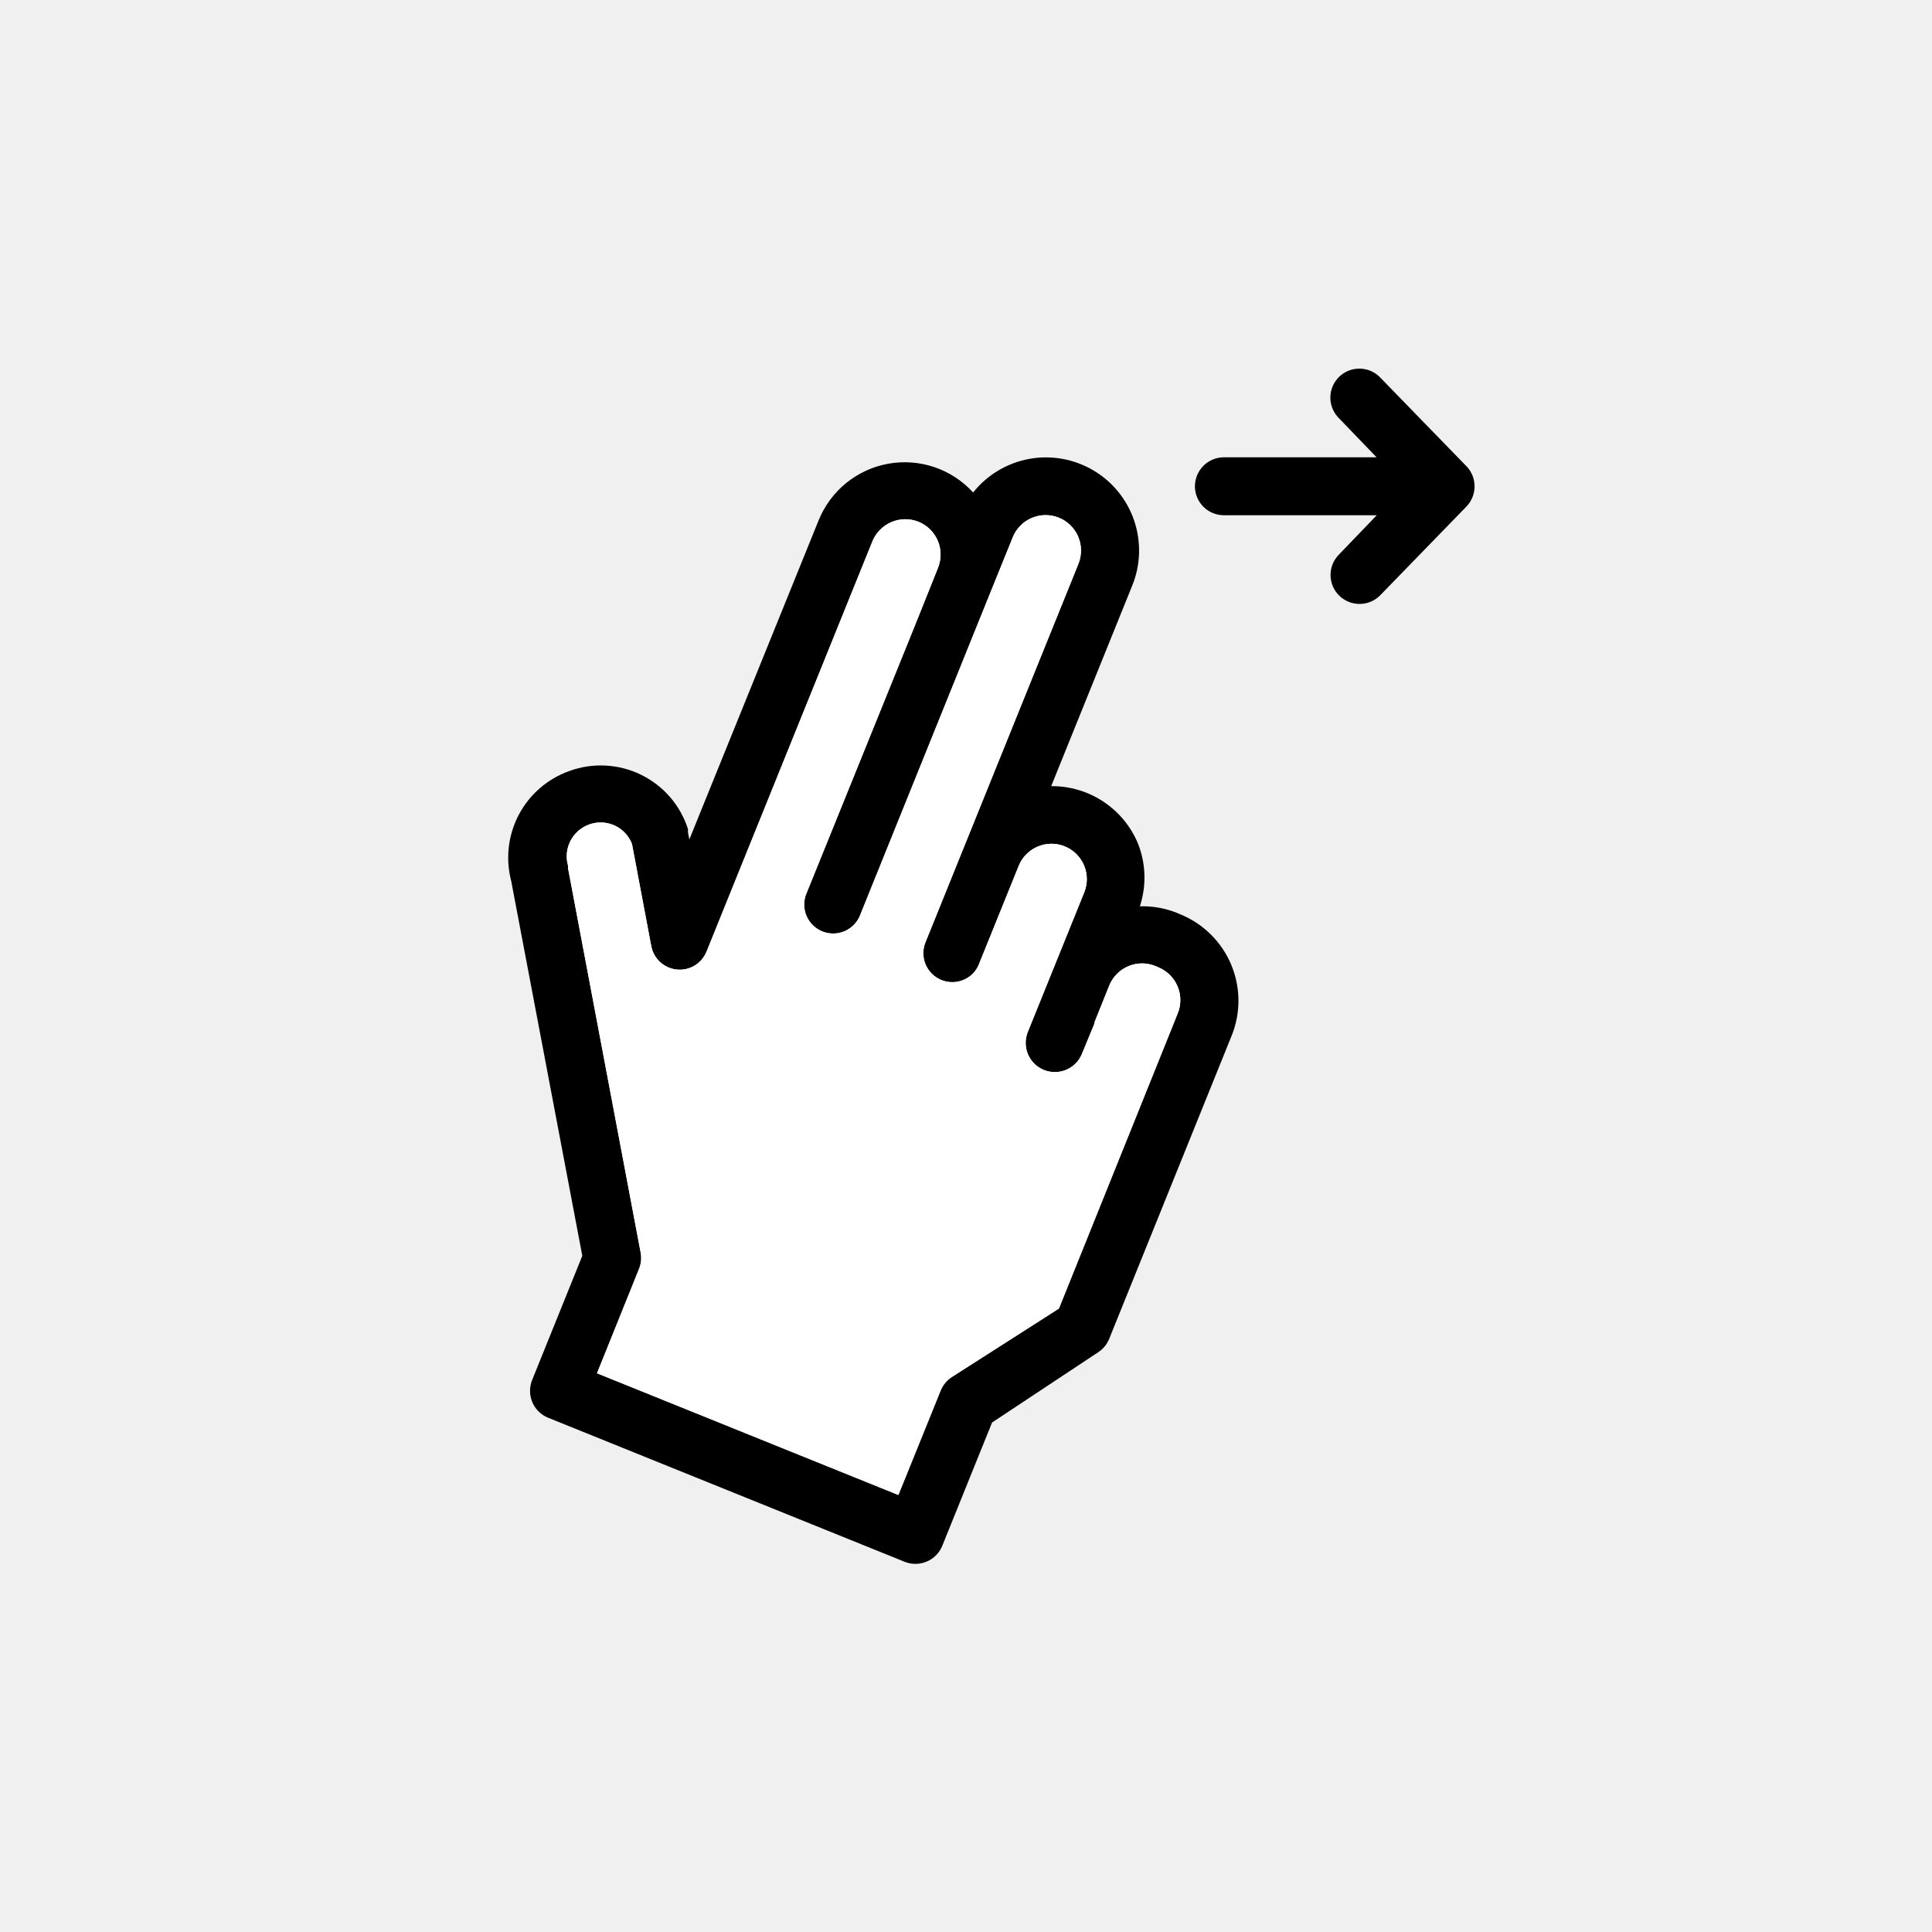
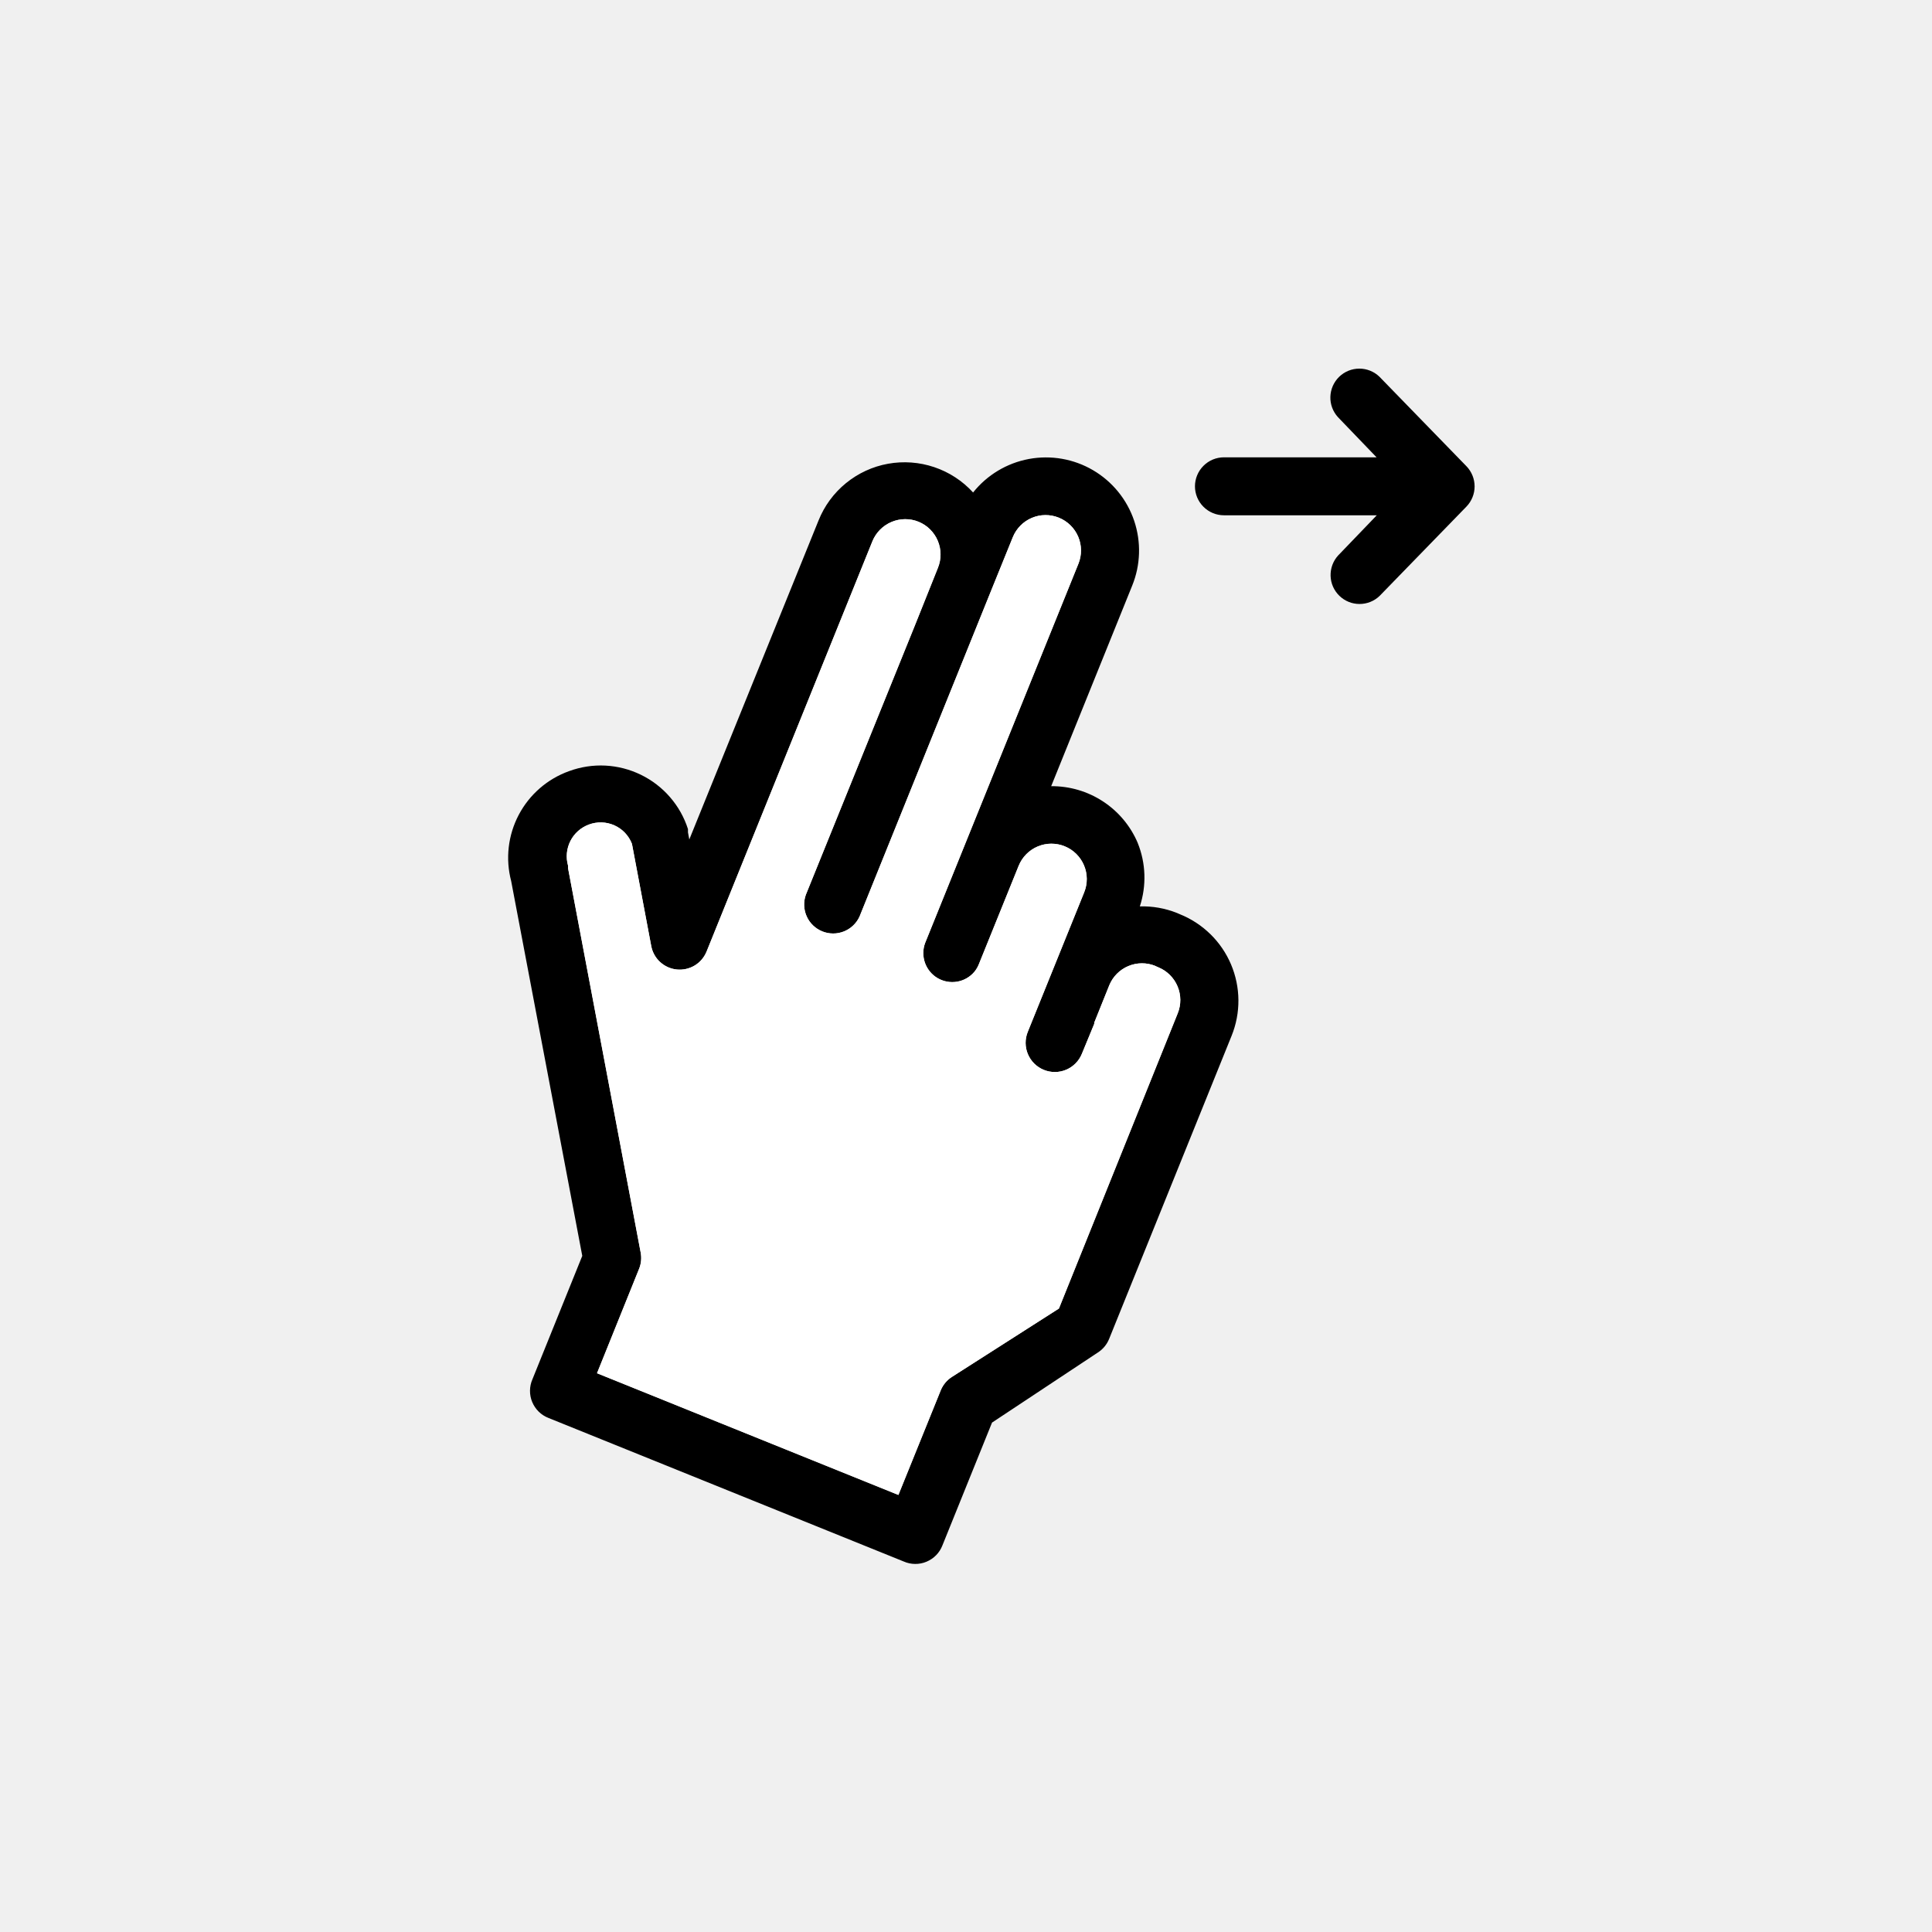
- <svg xmlns="http://www.w3.org/2000/svg" width="55" height="55" viewBox="0 0 55 55" fill="none">
-   <path d="M39.27 10.725C39.116 10.576 38.91 10.493 38.696 10.494C38.481 10.494 38.276 10.578 38.122 10.727C37.969 10.877 37.879 11.08 37.873 11.294C37.866 11.508 37.943 11.716 38.087 11.874L39.188 13.018H34.843C34.624 13.018 34.414 13.105 34.259 13.26C34.104 13.415 34.017 13.625 34.017 13.844C34.017 14.062 34.104 14.272 34.259 14.427C34.414 14.582 34.624 14.668 34.843 14.668H39.193L38.093 15.812C37.949 15.971 37.872 16.179 37.878 16.393C37.885 16.607 37.974 16.81 38.128 16.96C38.281 17.109 38.487 17.193 38.701 17.193C38.915 17.194 39.121 17.111 39.276 16.962L41.745 14.421C41.895 14.267 41.978 14.061 41.978 13.846C41.978 13.632 41.895 13.425 41.745 13.271L39.27 10.725Z" fill="black" />
-   <path d="M32.389 23.997C32.184 23.514 31.841 23.103 31.402 22.815C30.964 22.527 30.45 22.376 29.925 22.38L32.23 16.676C32.472 16.086 32.492 15.428 32.288 14.823C32.084 14.219 31.669 13.708 31.118 13.386C30.568 13.063 29.92 12.949 29.293 13.065C28.665 13.182 28.101 13.521 27.703 14.02C27.402 13.69 27.022 13.441 26.599 13.298C26.175 13.155 25.723 13.122 25.283 13.202C24.843 13.281 24.431 13.472 24.085 13.754C23.739 14.037 23.47 14.402 23.303 14.817L19.624 23.898L19.585 23.694C19.587 23.663 19.587 23.632 19.585 23.601C19.478 23.266 19.304 22.956 19.074 22.69C18.844 22.425 18.562 22.208 18.246 22.054C17.93 21.9 17.586 21.811 17.235 21.794C16.884 21.776 16.533 21.829 16.203 21.951C15.586 22.171 15.075 22.615 14.769 23.194C14.464 23.774 14.387 24.447 14.553 25.08L16.577 35.75L15.158 39.264C15.113 39.366 15.09 39.476 15.089 39.587C15.088 39.699 15.109 39.809 15.152 39.912C15.194 40.015 15.257 40.108 15.337 40.185C15.416 40.263 15.511 40.324 15.614 40.364L25.729 44.451C25.831 44.496 25.941 44.519 26.052 44.52C26.163 44.521 26.274 44.5 26.376 44.457C26.479 44.415 26.572 44.352 26.65 44.272C26.728 44.193 26.789 44.098 26.829 43.995L28.242 40.496L31.256 38.5C31.4 38.408 31.512 38.273 31.576 38.115L35.062 29.485C35.193 29.162 35.259 28.816 35.256 28.467C35.253 28.118 35.181 27.773 35.045 27.451C34.909 27.13 34.71 26.839 34.461 26.594C34.212 26.35 33.918 26.157 33.594 26.026L33.506 25.988C33.17 25.854 32.811 25.79 32.45 25.8C32.643 25.211 32.622 24.572 32.389 23.997ZM32.89 27.5L32.978 27.538C33.224 27.64 33.42 27.834 33.523 28.079C33.626 28.325 33.628 28.601 33.528 28.848L30.145 37.252L27.099 39.199C26.955 39.291 26.843 39.425 26.779 39.584L25.575 42.559L16.995 39.094L18.194 36.118C18.253 35.972 18.268 35.812 18.238 35.657L16.17 24.712C16.17 24.712 16.17 24.662 16.17 24.64C16.104 24.407 16.128 24.157 16.238 23.941C16.349 23.724 16.536 23.558 16.764 23.474C17 23.386 17.261 23.395 17.49 23.497C17.72 23.6 17.899 23.79 17.991 24.024L18.541 26.939C18.575 27.113 18.664 27.272 18.795 27.391C18.927 27.51 19.093 27.584 19.27 27.601C19.446 27.619 19.624 27.578 19.776 27.487C19.928 27.395 20.046 27.257 20.113 27.093L24.838 15.405C24.94 15.159 25.136 14.963 25.382 14.86C25.628 14.757 25.905 14.755 26.152 14.855C26.399 14.957 26.595 15.151 26.698 15.396C26.801 15.642 26.802 15.918 26.703 16.165L26.043 17.814L22.941 25.476C22.87 25.676 22.879 25.896 22.967 26.09C23.054 26.284 23.213 26.436 23.41 26.516C23.607 26.595 23.828 26.596 24.025 26.517C24.222 26.438 24.381 26.285 24.47 26.092L28.221 16.802L28.831 15.296C28.931 15.047 29.125 14.849 29.371 14.745C29.617 14.64 29.895 14.637 30.143 14.737C30.391 14.837 30.589 15.031 30.694 15.277C30.798 15.524 30.801 15.801 30.701 16.049L26.34 26.84C26.27 27.022 26.267 27.223 26.331 27.407C26.396 27.591 26.524 27.747 26.692 27.846C26.86 27.945 27.058 27.981 27.25 27.948C27.442 27.915 27.617 27.814 27.742 27.665C27.792 27.603 27.833 27.535 27.863 27.462L29.002 24.645C29.052 24.523 29.125 24.412 29.218 24.318C29.312 24.224 29.423 24.149 29.545 24.098C29.667 24.047 29.798 24.02 29.93 24.02C30.062 24.019 30.194 24.045 30.316 24.096C30.562 24.197 30.758 24.391 30.861 24.637C30.964 24.882 30.966 25.158 30.866 25.404L29.26 29.375C29.177 29.58 29.178 29.809 29.264 30.012C29.349 30.215 29.512 30.376 29.716 30.459C29.921 30.542 30.15 30.541 30.353 30.455C30.556 30.369 30.717 30.207 30.8 30.003L31.152 29.15V29.117L31.581 28.05C31.682 27.804 31.877 27.608 32.122 27.505C32.367 27.402 32.643 27.4 32.89 27.5Z" fill="black" />
-   <path d="M32.89 27.5L32.978 27.538C33.224 27.64 33.42 27.834 33.523 28.079C33.626 28.325 33.628 28.601 33.528 28.848L30.145 37.252L27.099 39.199C26.955 39.291 26.843 39.425 26.779 39.584L25.575 42.559L16.995 39.094L18.194 36.118C18.253 35.972 18.268 35.812 18.238 35.657L16.17 24.712C16.17 24.712 16.17 24.662 16.17 24.64C16.104 24.407 16.128 24.157 16.238 23.941C16.349 23.724 16.536 23.558 16.764 23.474C17 23.386 17.261 23.395 17.49 23.497C17.72 23.6 17.899 23.79 17.991 24.024L18.541 26.939C18.575 27.113 18.664 27.272 18.795 27.391C18.927 27.51 19.093 27.584 19.27 27.601C19.446 27.619 19.624 27.578 19.776 27.487C19.928 27.395 20.046 27.257 20.113 27.093L24.838 15.405C24.94 15.159 25.136 14.963 25.382 14.86C25.628 14.757 25.905 14.755 26.152 14.855C26.399 14.957 26.595 15.151 26.698 15.396C26.801 15.642 26.802 15.918 26.703 16.165L26.043 17.814L22.941 25.476C22.87 25.676 22.879 25.896 22.967 26.09C23.054 26.284 23.213 26.436 23.41 26.516C23.607 26.595 23.828 26.596 24.025 26.517C24.222 26.438 24.381 26.285 24.47 26.092L28.221 16.802L28.831 15.296C28.931 15.047 29.125 14.849 29.371 14.745C29.617 14.64 29.895 14.637 30.143 14.737C30.391 14.837 30.589 15.031 30.694 15.277C30.798 15.524 30.801 15.801 30.701 16.049L26.34 26.84C26.27 27.022 26.267 27.223 26.331 27.407C26.396 27.591 26.524 27.747 26.692 27.846C26.86 27.945 27.058 27.981 27.25 27.948C27.442 27.915 27.617 27.814 27.742 27.665C27.792 27.603 27.833 27.535 27.863 27.462L29.002 24.645C29.052 24.523 29.125 24.412 29.218 24.318C29.312 24.224 29.423 24.149 29.545 24.098C29.667 24.047 29.798 24.02 29.93 24.02C30.062 24.019 30.194 24.045 30.316 24.096C30.562 24.197 30.758 24.391 30.861 24.637C30.964 24.882 30.966 25.158 30.866 25.404L29.26 29.375C29.177 29.58 29.178 29.809 29.264 30.012C29.349 30.215 29.512 30.376 29.716 30.459C29.921 30.542 30.15 30.541 30.353 30.455C30.556 30.369 30.717 30.207 30.8 30.003L31.152 29.15V29.117L31.581 28.05C31.682 27.804 31.877 27.608 32.122 27.505C32.367 27.402 32.643 27.4 32.89 27.5Z" fill="white" />
+ <svg xmlns="http://www.w3.org/2000/svg" fill="none" height="55" viewBox="0 0 55 55" width="55">
+   <path d="m39.27 10.725c-.154-.149-.36-.232-.574-.231-.214 0-.42.084-.573.233s-.243.352-.25.567.071.422.215.581l1.1 1.144h-4.345c-.219 0-.429.087-.583.242-.155.155-.242.365-.242.583s.087.429.242.583c.155.155.364.242.583.242h4.351l-1.1 1.144c-.144.158-.221.366-.215.581s.096.417.25.567.359.233.573.233c.214.001.42-.082.574-.231l2.47-2.541c.149-.154.233-.36.233-.575 0-.215-.084-.421-.233-.575z" fill="#000" />
+   <path d="m32.389 23.997c-.205-.483-.549-.894-.987-1.181-.439-.288-.952-.439-1.477-.435l2.304-5.704c.242-.59.262-1.248.058-1.853-.204-.605-.62-1.115-1.17-1.438s-1.198-.436-1.826-.32c-.627.117-1.191.455-1.589.954-.301-.33-.681-.578-1.105-.721-.423-.143-.876-.176-1.316-.097s-.852.27-1.198.552-.615.648-.781 1.063l-3.679 9.081-.038-.203c.002-.031.002-.062 0-.093-.107-.335-.281-.644-.512-.91-.23-.266-.512-.482-.828-.636-.316-.154-.66-.243-1.011-.261-.351-.018-.702.036-1.032.157-.617.221-1.128.664-1.434 1.244-.305.579-.383 1.252-.216 1.886l2.024 10.67-1.419 3.514c-.045.102-.068.212-.069.323-.001.111.02.222.063.324.043.103.106.196.185.274.08.078.174.139.278.179l10.114 4.087c.102.045.212.068.323.069.111.001.222-.02.324-.063.103-.043.196-.106.274-.185.078-.08.139-.174.179-.278l1.413-3.498 3.014-1.996c.144-.092.255-.227.319-.385l3.487-8.63c.131-.324.197-.67.194-1.019s-.075-.694-.211-1.015c-.136-.321-.335-.613-.584-.857s-.544-.438-.867-.568l-.088-.038c-.336-.134-.695-.197-1.056-.187.193-.59.172-1.229-.06-1.804zm.5 3.503.088.038c.246.101.442.296.545.541.103.245.105.521.005.768l-3.382 8.404-3.047 1.947c-.144.092-.255.227-.319.385l-1.204 2.975-8.58-3.465 1.199-2.975c.059-.147.074-.307.044-.462l-2.068-10.945s0-.05 0-.071c-.066-.234-.042-.483.068-.7.11-.216.298-.383.526-.467.236-.088.496-.08.726.023.23.103.409.292.5.527l.55 2.915c.034.174.123.333.255.452s.298.193.474.21.354-.023.506-.114.27-.23.338-.394l4.724-11.688c.102-.246.298-.443.544-.546.246-.103.523-.105.77-.004.246.101.442.296.545.541.103.245.105.521.005.768l-.66 1.65-3.102 7.662c-.071.2-.061.42.026.614.087.194.246.346.444.426.197.079.417.08.615.001.197-.079.357-.231.445-.424l3.751-9.29.611-1.507c.1-.248.294-.446.54-.551s.523-.107.771-.007c.248.1.446.294.551.54.105.246.107.523.007.771l-4.362 10.791c-.07.182-.072.383-.008.567.065.184.192.34.36.438.168.099.366.135.558.102s.367-.133.492-.283c.05-.062.091-.13.121-.203l1.139-2.816c.05-.122.124-.234.217-.328.093-.094.204-.169.326-.22s.253-.078.385-.078.264.025.386.076c.246.101.442.296.545.541.103.245.105.521.005.768l-1.606 3.971c-.083.204-.082.433.004.636.086.203.248.364.453.447.204.083.433.082.636-.004.203-.086.364-.248.447-.453l.352-.853v-.033l.429-1.067c.101-.246.296-.442.541-.545.245-.103.521-.105.768-.005z" fill="#000" />
+   <path d="m32.89 27.5.088.038c.246.101.442.296.545.541.103.245.105.521.005.768l-3.382 8.404-3.047 1.947c-.144.092-.255.227-.319.385l-1.204 2.975-8.58-3.465 1.199-2.975c.059-.147.074-.307.044-.462l-2.068-10.945s0-.05 0-.071c-.066-.234-.042-.483.068-.7.11-.216.298-.383.526-.467.236-.088.496-.08.726.023.23.103.409.292.5.527l.55 2.915c.034.174.123.333.255.452s.298.193.474.21.354-.023.506-.114.27-.23.338-.394l4.724-11.688c.102-.246.298-.443.544-.546.246-.103.523-.105.77-.004.246.101.442.296.545.541.103.245.105.521.005.768l-.66 1.65-3.102 7.662c-.071.2-.061.42.026.614.087.194.246.346.444.426.197.079.417.08.615.001.197-.079.357-.231.445-.424l3.751-9.29.611-1.507c.1-.248.294-.446.54-.551s.523-.107.771-.007c.248.1.446.294.551.54.105.246.107.523.007.771l-4.362 10.791c-.07.182-.072.383-.008.567.065.184.192.34.36.438.168.099.366.135.558.102s.367-.133.492-.283c.05-.062.091-.13.121-.203l1.139-2.816c.05-.122.124-.234.217-.328.093-.094.204-.169.326-.22.122-.051.253-.078.385-.078s.264.025.386.076c.246.101.442.296.545.541.103.245.105.521.005.768l-1.606 3.971c-.083.204-.082.433.004.636.086.203.248.364.453.447.204.083.433.082.636-.004.203-.086.364-.248.447-.453l.352-.853v-.033l.429-1.067c.101-.246.296-.442.541-.545.245-.103.521-.105.768-.005z" fill="#fff" />
</svg>
